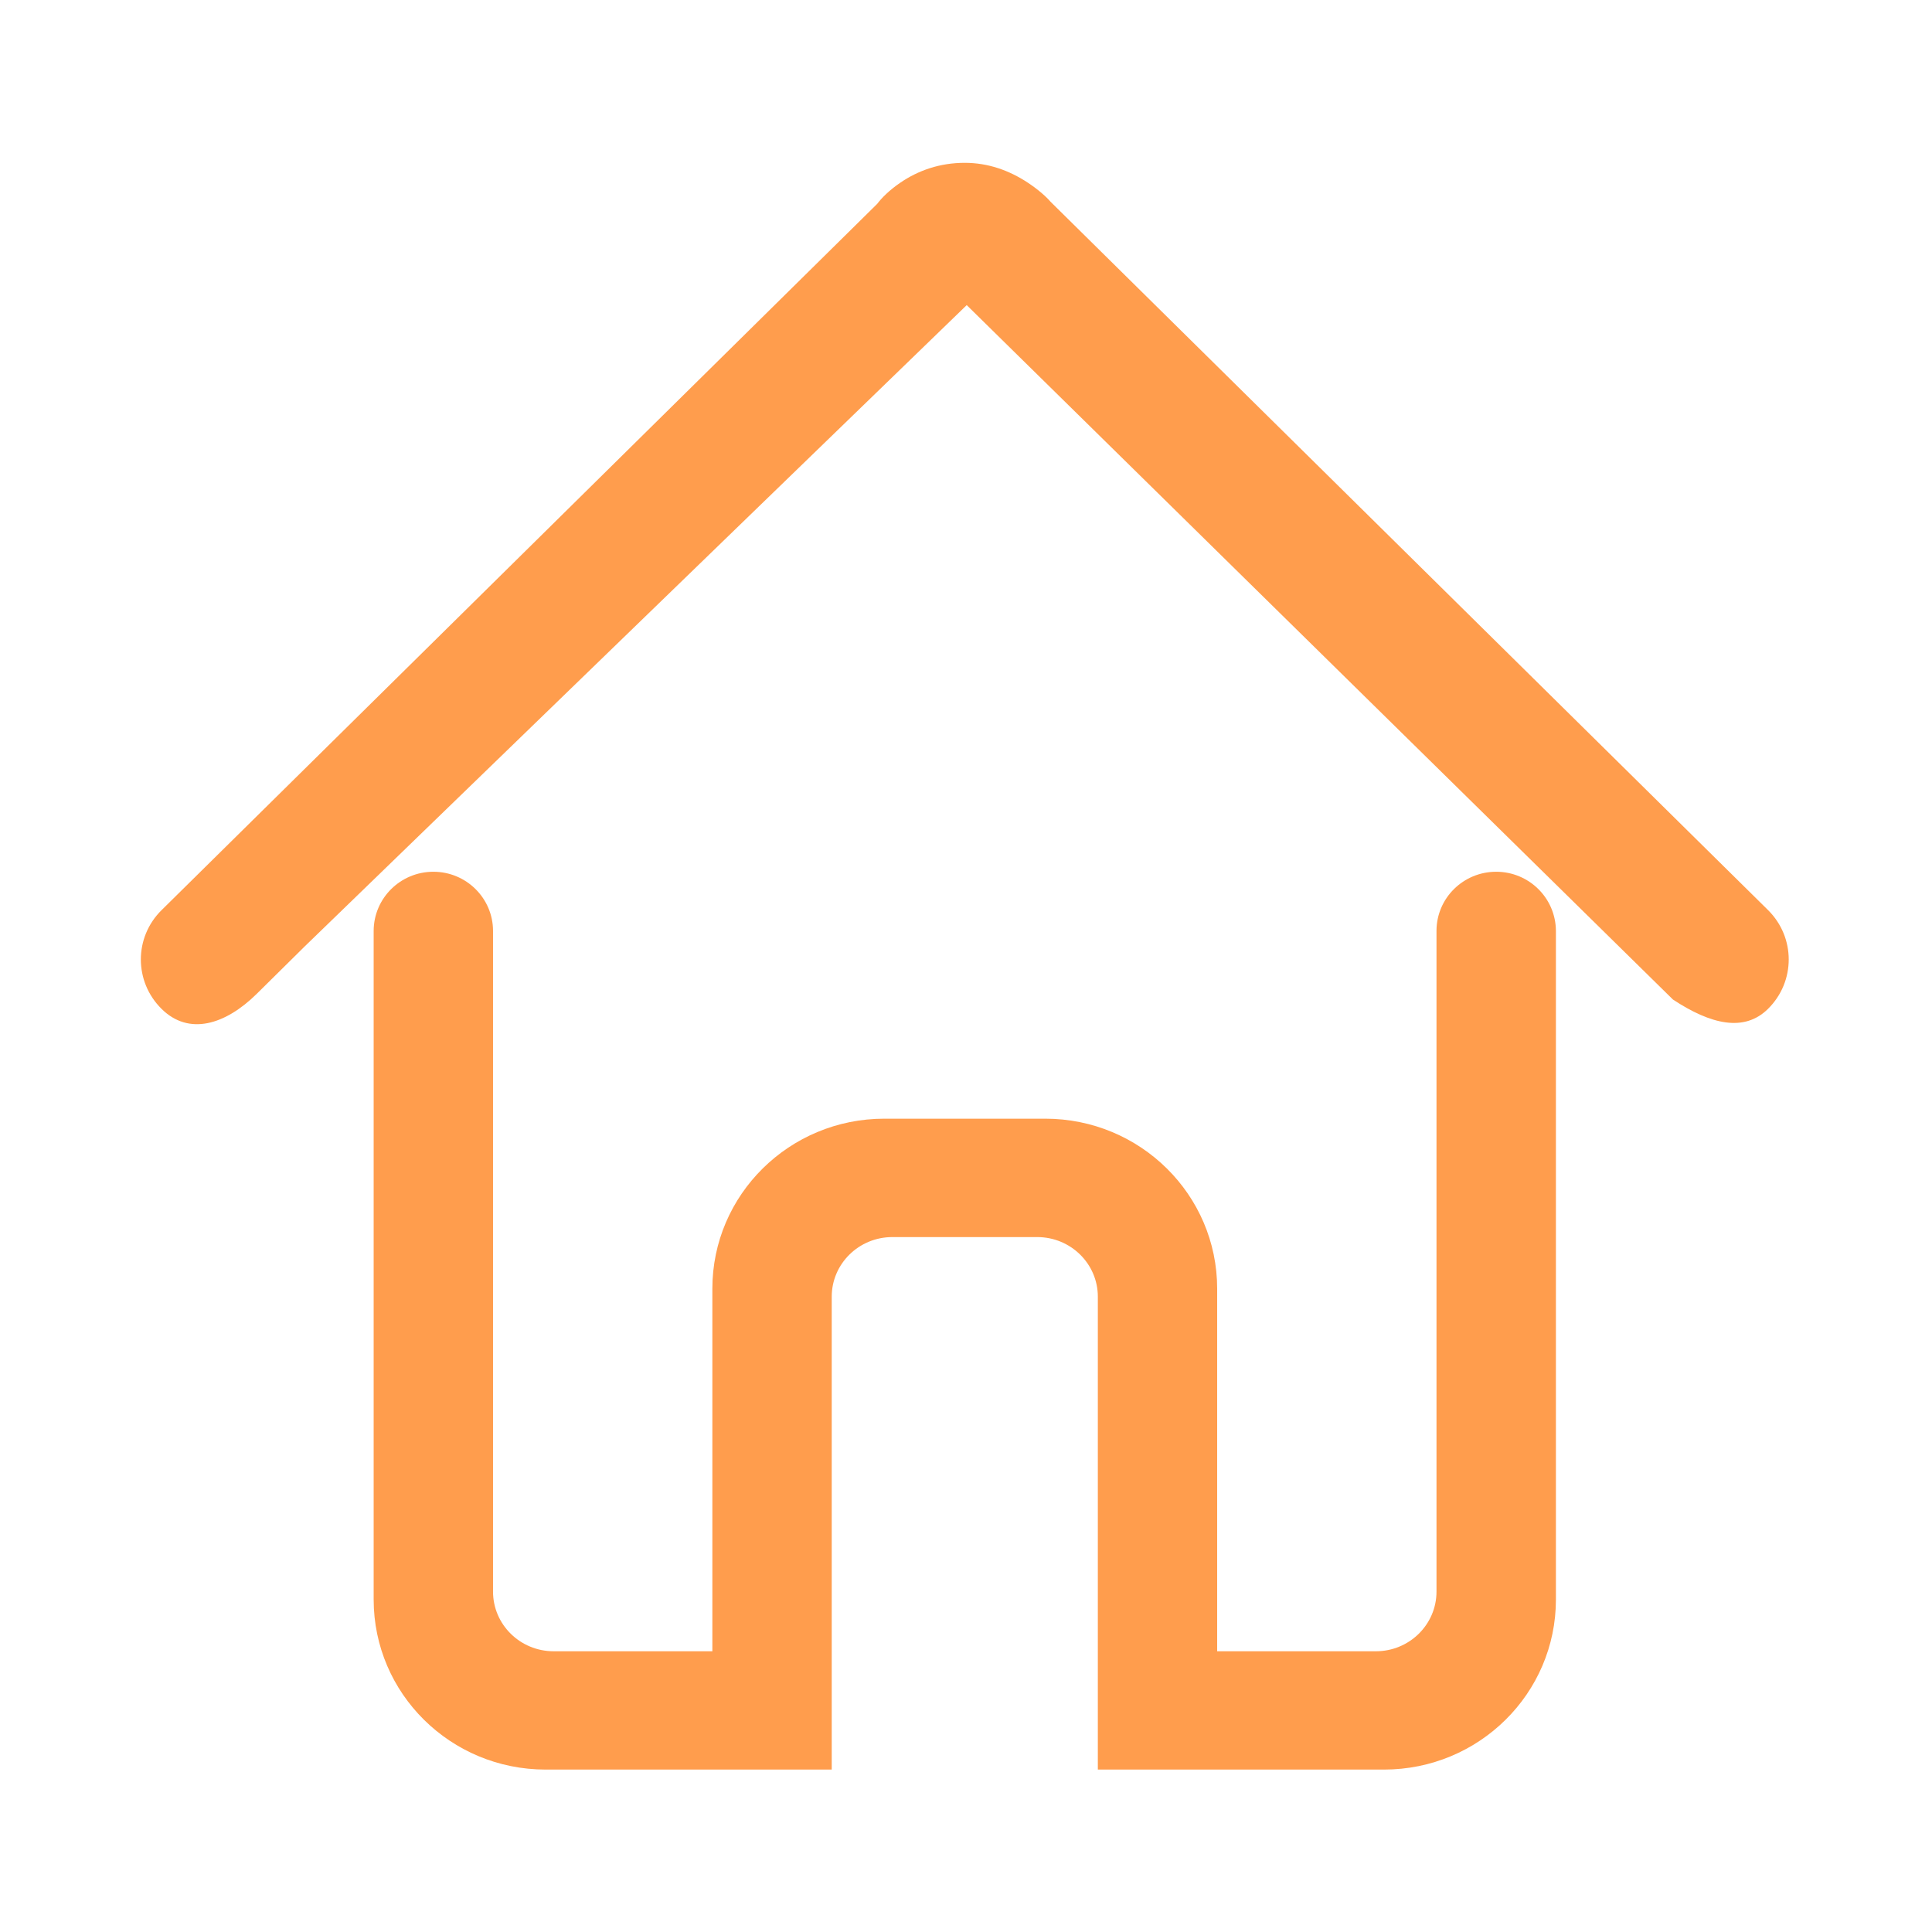
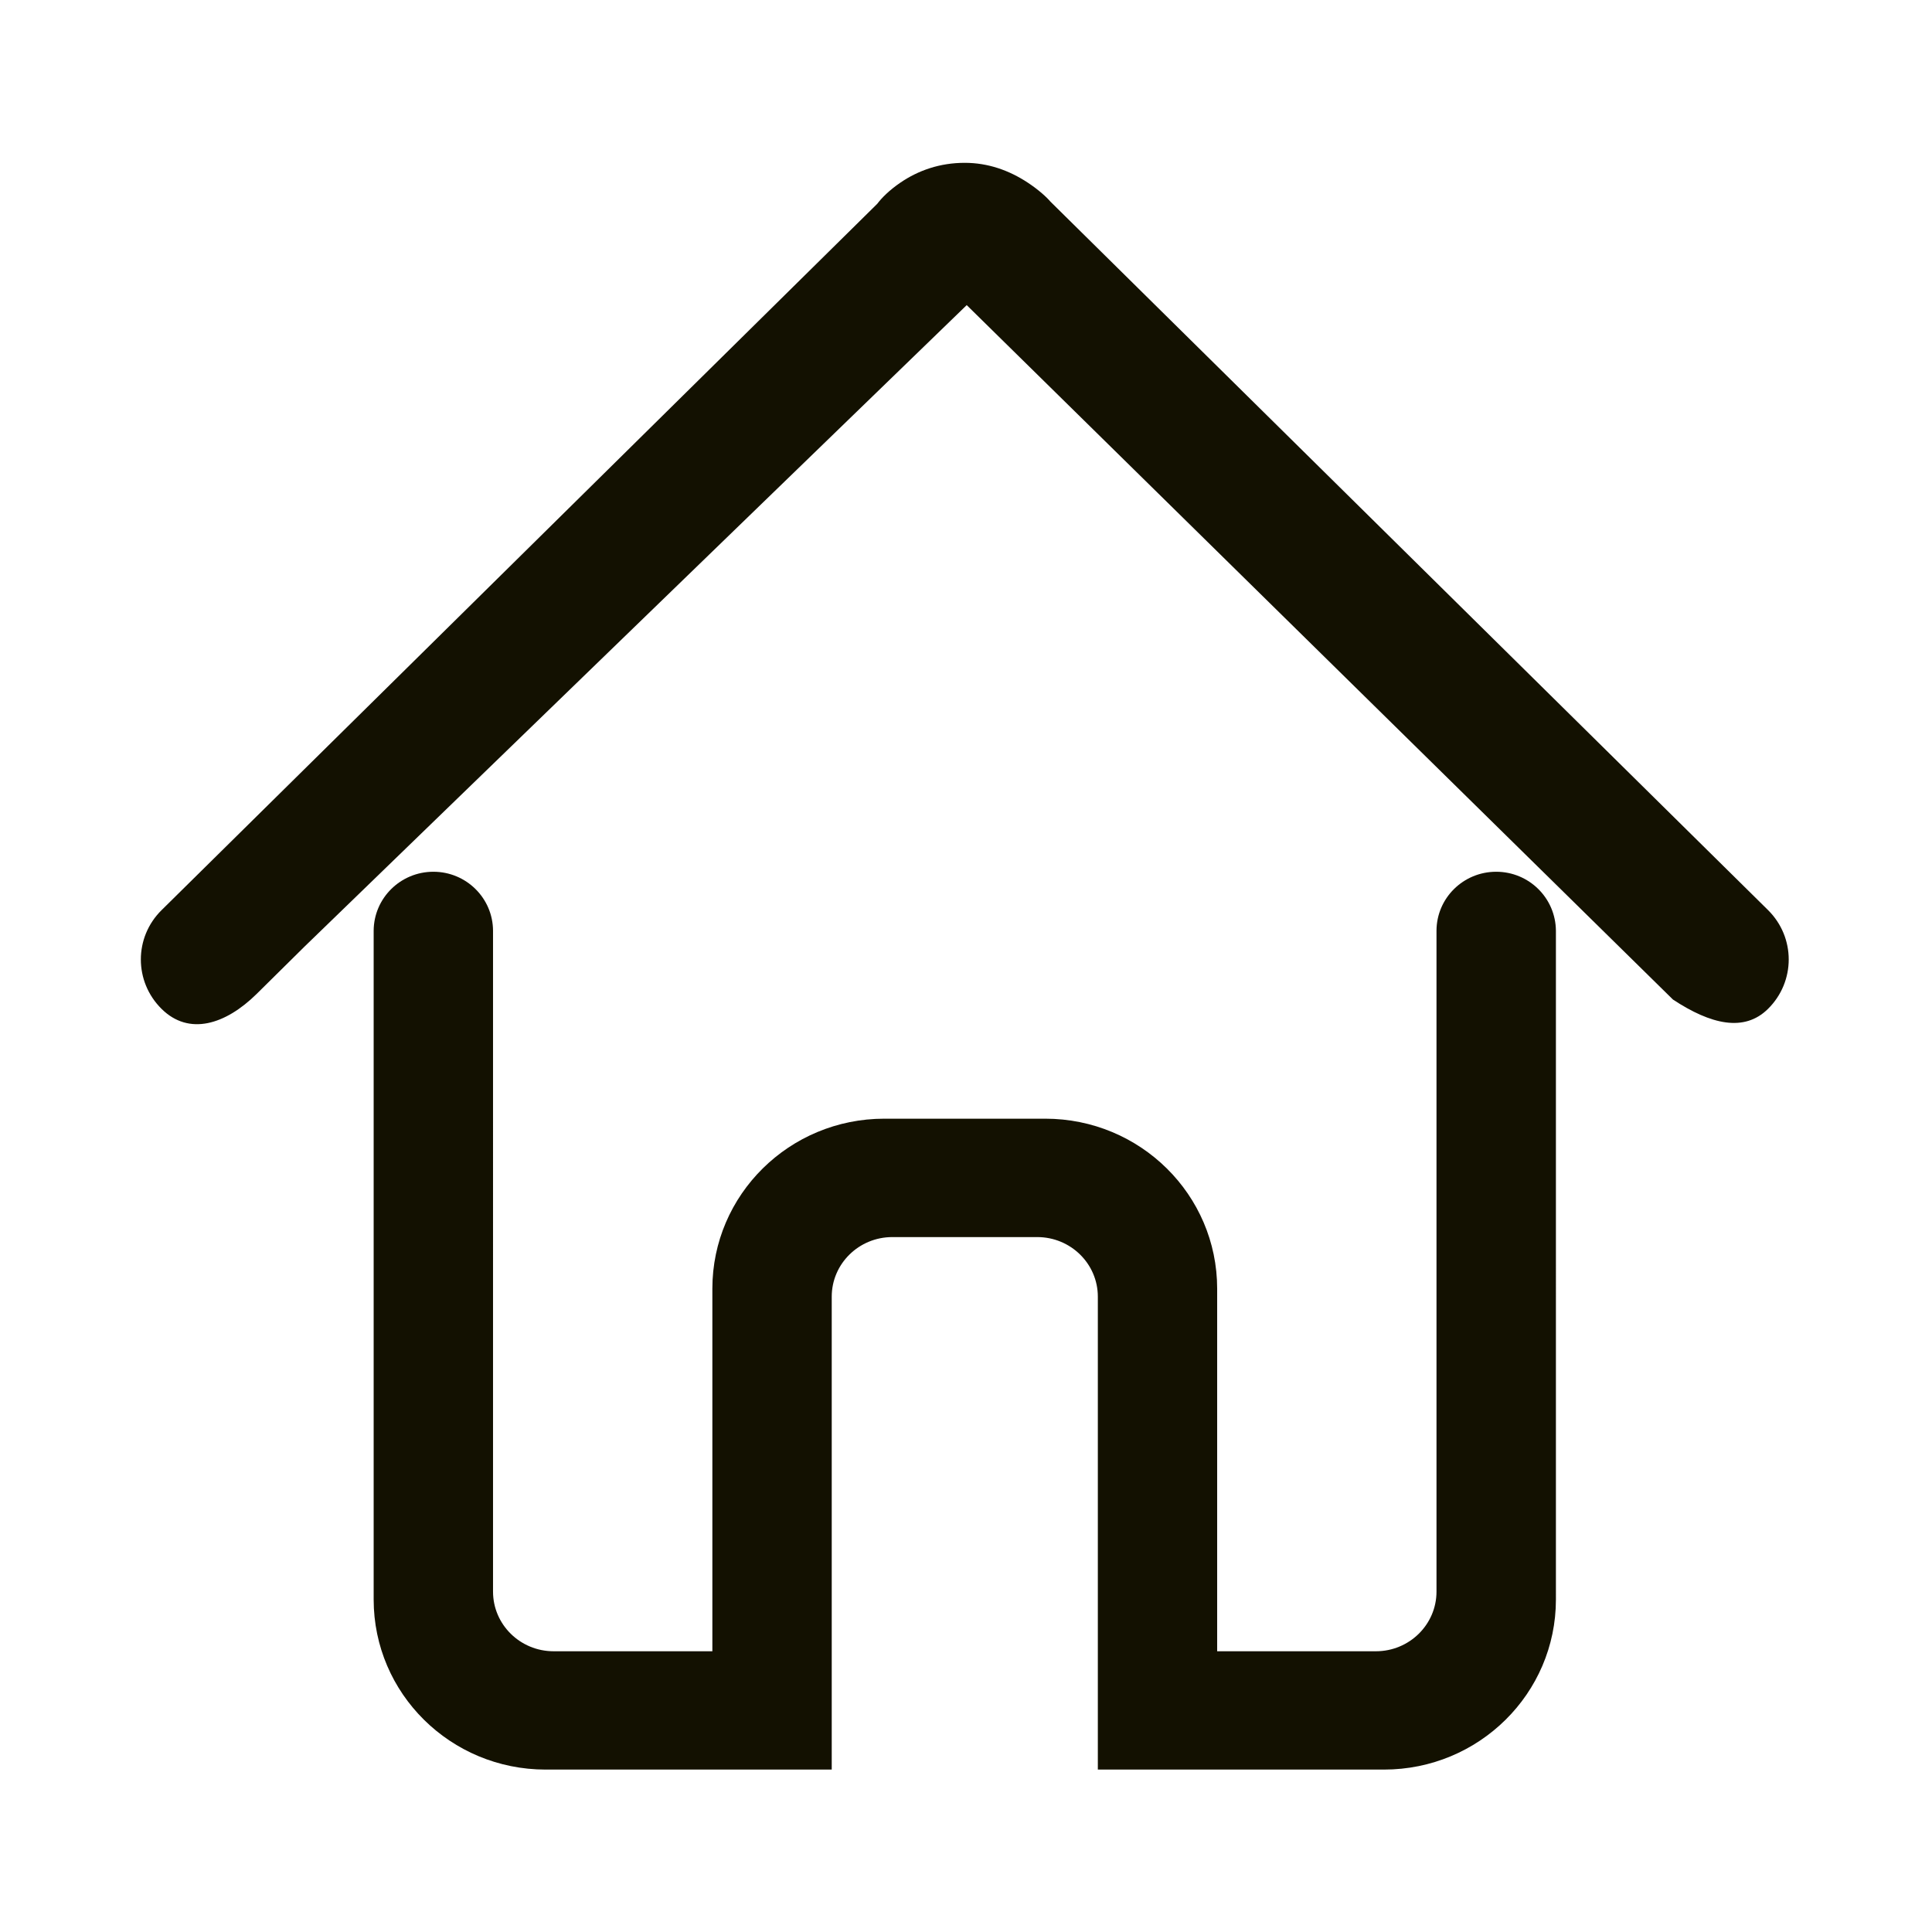
<svg xmlns="http://www.w3.org/2000/svg" t="1639540671636" class="icon" viewBox="0 0 1024 1024" version="1.1" p-id="3532" width="32" height="32">
  <defs>
    <style type="text/css" />
  </defs>
-   <path d="M937.067 482.335 556.72 106.839c-1.891-2.251-6.123-6.174-11.997-10.049-9.889-6.523-21.093-10.487-33.388-10.487-13.137 0-24.611 3.985-34.246 10.59-5.827 3.997-9.844 8.077-12.118 11.117L85.644 482.381c-14.654 14.435-14.654 37.891 0 52.358 14.538 14.381 33.884 8.316 50.366-7.919L161.533 501.588l350.848-339.87 374.33 368.073c20.077 13.223 37.773 17.378 50.359 4.947C951.721 520.273 951.721 496.802 937.067 482.335z" p-id="3533" fill="#FF9D4D" />
-   <path d="M793.007 462.046c-17.391 0-31.568 13.938-31.634 31.236l0 0.086 0 0.089 0 350.144c0 17.417-14.371 31.603-32.12 31.603l-84.129 0 0-192.167c0-49.819-40.803-90.111-91.145-90.111l-85.268 0c-50.326 0-91.144 40.301-91.144 90.111l0 192.167L293.437 875.204c-17.75 0-32.12-14.186-32.12-31.603L261.318 493.391c-0.034-17.355-14.219-31.344-31.612-31.344-17.419 0-31.589 13.965-31.658 31.303l0 354.429c0 49.844 40.808 90.134 91.145 90.134l141.253 0 10.39 0 0-10.392 0-240.262c0-17.411 14.365-31.58 32.12-31.58l76.801 0c17.756 0 32.12 14.17 32.12 31.58l0 240.262 0 10.392 10.392 0 141.253 0c50.321 0 91.145-40.298 91.145-90.134L824.665 493.323C824.528 475.958 810.381 462.046 793.007 462.046z" p-id="3534" fill="#FF9D4D" />
+   <path d="M937.067 482.335 556.72 106.839c-1.891-2.251-6.123-6.174-11.997-10.049-9.889-6.523-21.093-10.487-33.388-10.487-13.137 0-24.611 3.985-34.246 10.59-5.827 3.997-9.844 8.077-12.118 11.117L85.644 482.381c-14.654 14.435-14.654 37.891 0 52.358 14.538 14.381 33.884 8.316 50.366-7.919L161.533 501.588l350.848-339.87 374.33 368.073c20.077 13.223 37.773 17.378 50.359 4.947C951.721 520.273 951.721 496.802 937.067 482.335z" p-id="3533" fill="#131101" />
+   <path d="M793.007 462.046c-17.391 0-31.568 13.938-31.634 31.236l0 0.086 0 0.089 0 350.144c0 17.417-14.371 31.603-32.12 31.603l-84.129 0 0-192.167c0-49.819-40.803-90.111-91.145-90.111l-85.268 0c-50.326 0-91.144 40.301-91.144 90.111l0 192.167L293.437 875.204c-17.75 0-32.12-14.186-32.12-31.603L261.318 493.391c-0.034-17.355-14.219-31.344-31.612-31.344-17.419 0-31.589 13.965-31.658 31.303l0 354.429c0 49.844 40.808 90.134 91.145 90.134l141.253 0 10.39 0 0-10.392 0-240.262c0-17.411 14.365-31.58 32.12-31.58l76.801 0c17.756 0 32.12 14.17 32.12 31.58l0 240.262 0 10.392 10.392 0 141.253 0c50.321 0 91.145-40.298 91.145-90.134L824.665 493.323C824.528 475.958 810.381 462.046 793.007 462.046z" p-id="3534" fill="#131101" />
</svg>
